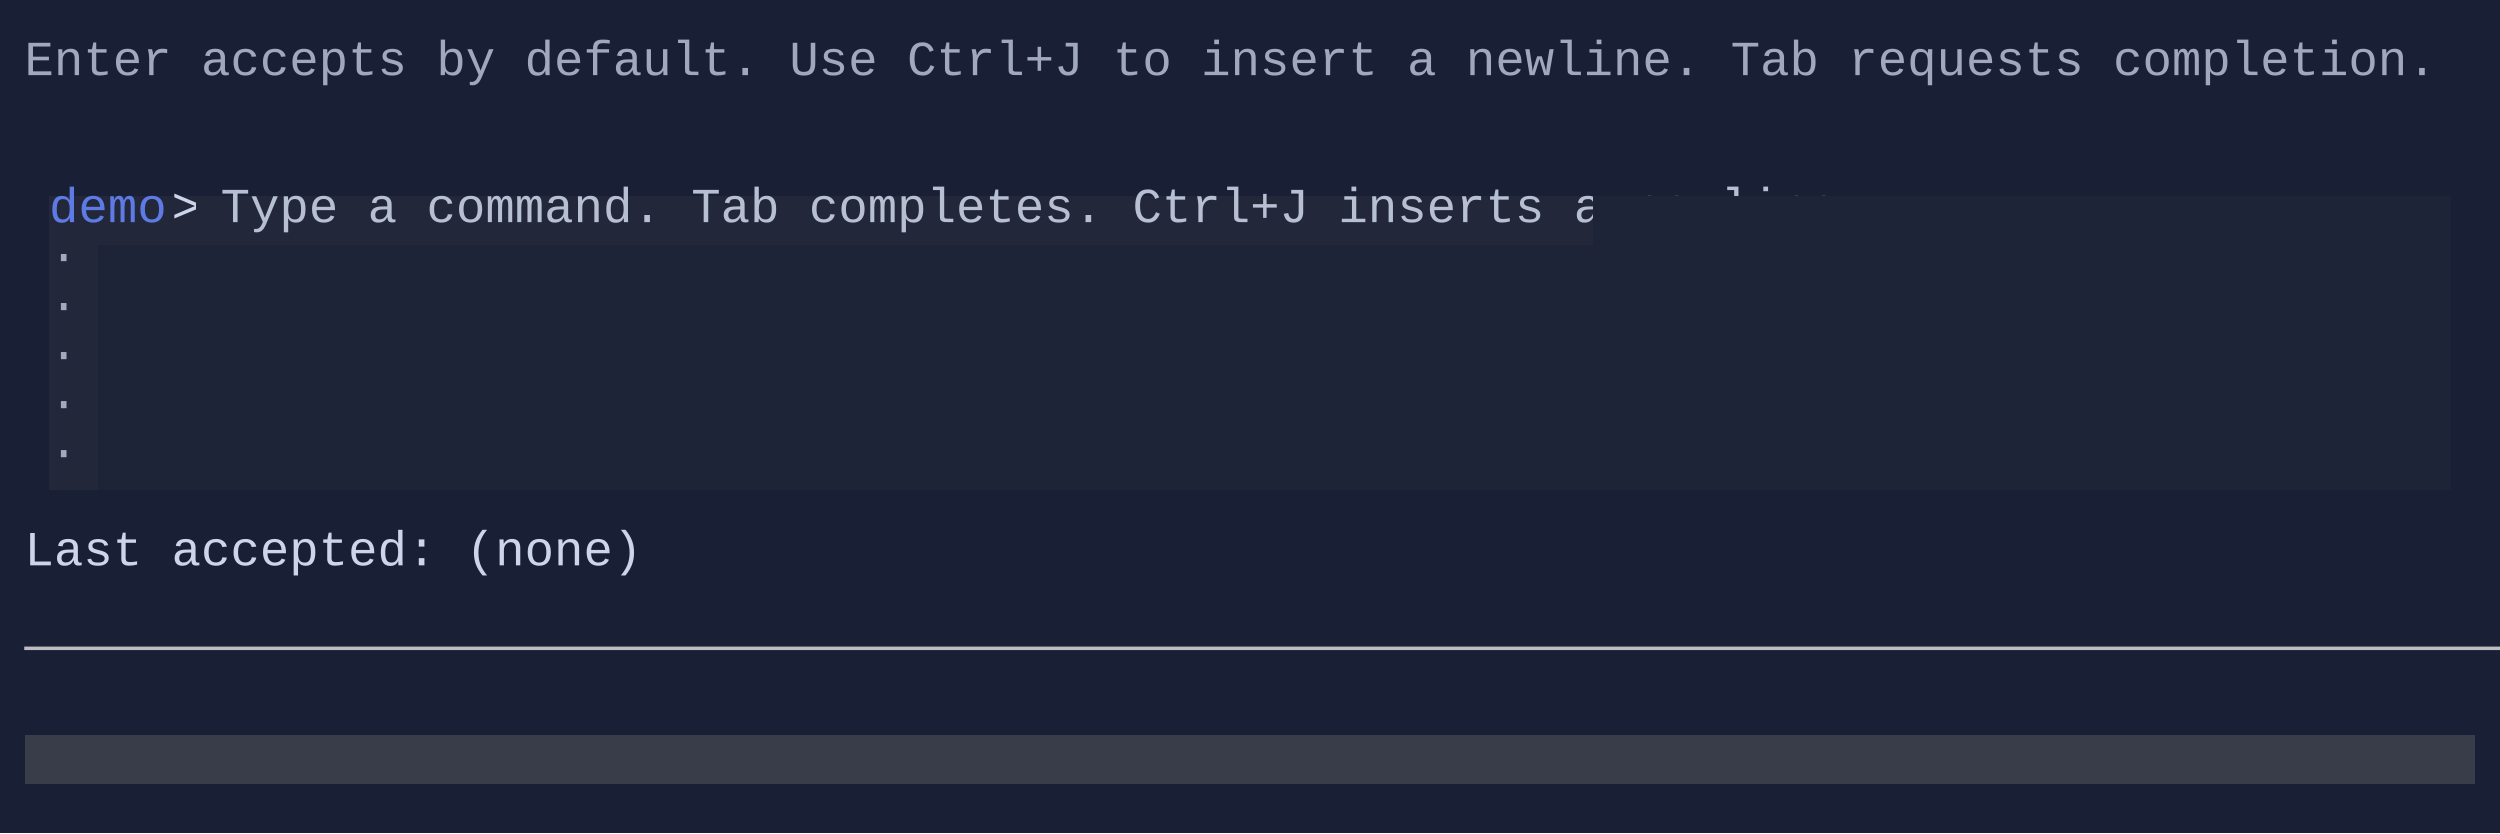
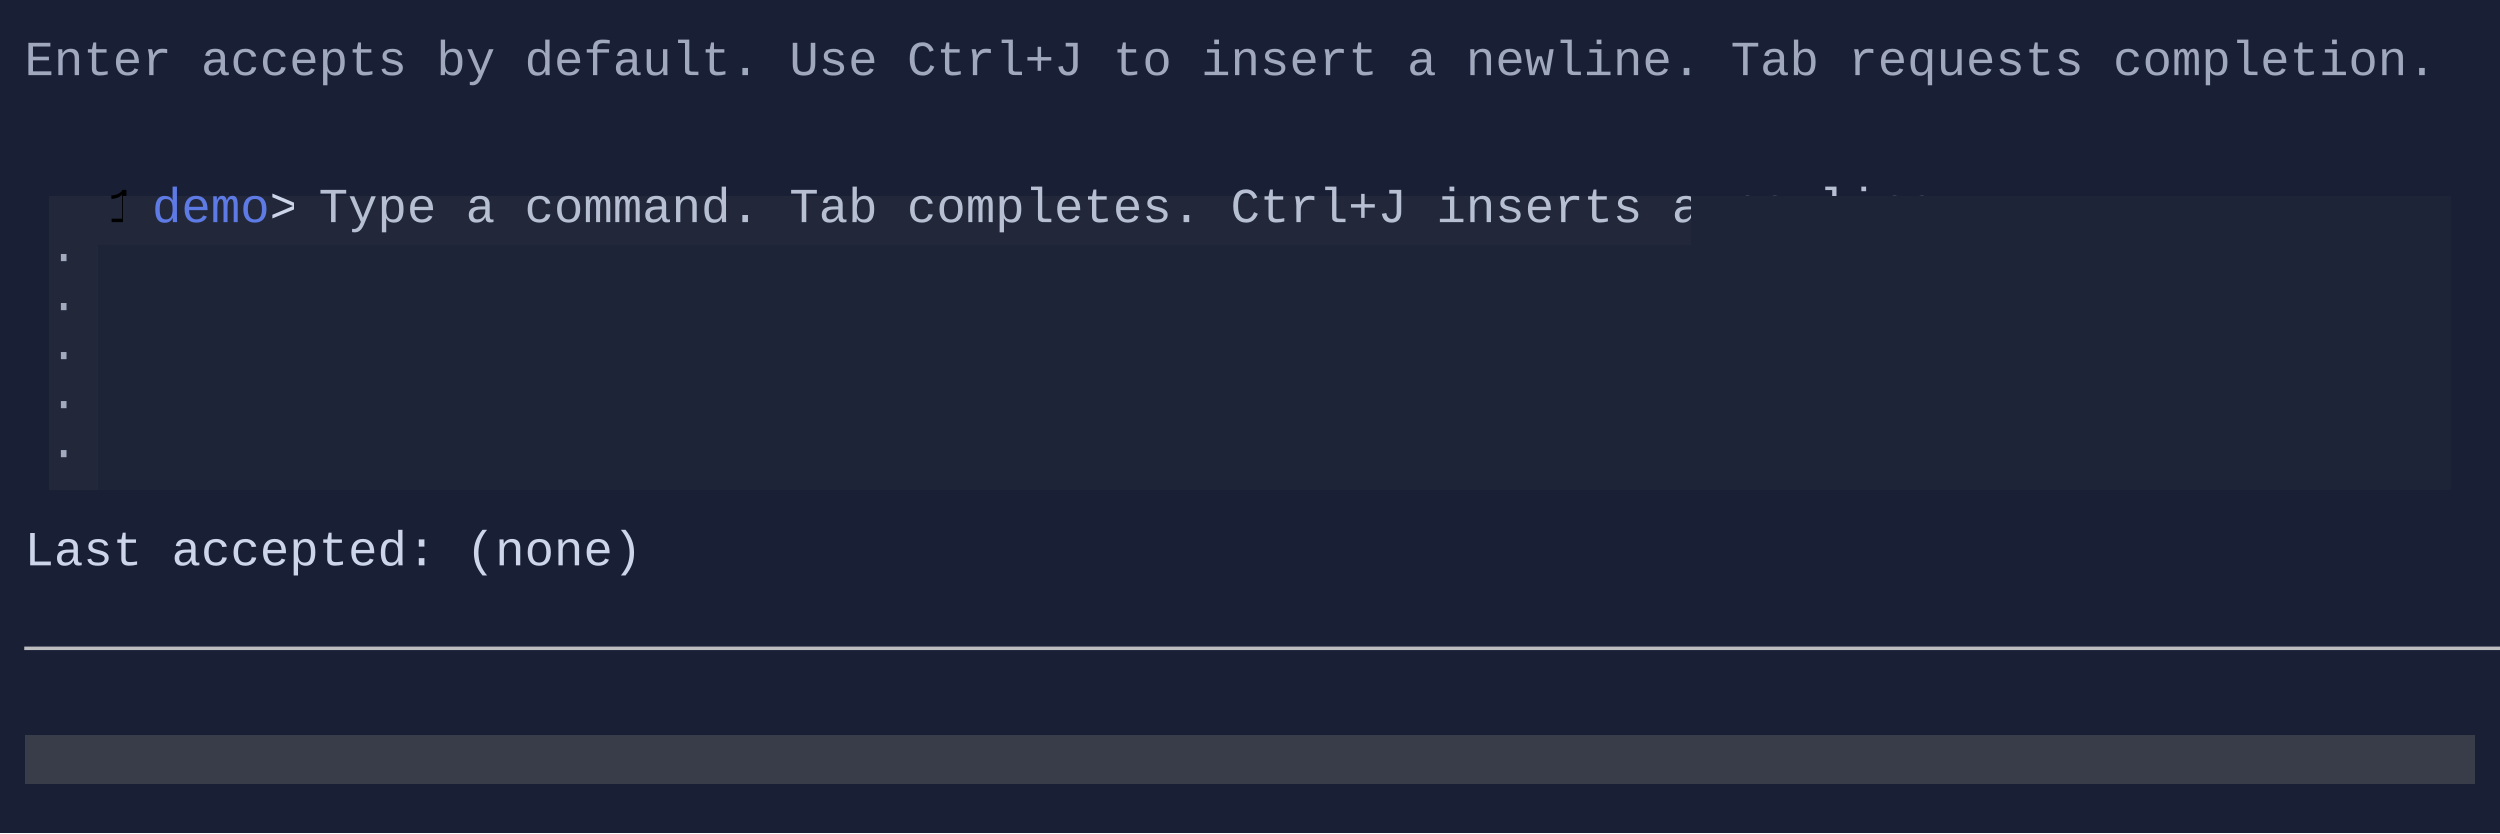
<svg xmlns="http://www.w3.org/2000/svg" viewBox="0 0 918 306" width="918" height="306" shape-rendering="crispEdges">
  <style>.t{font-family:ui-monospace, SFMono-Regular, Menlo, Monaco, Consolas, "Liberation Mono", "Courier New", monospace;font-size:18px;dominant-baseline:text-before-edge;white-space:pre;font-variant-ligatures:none;font-kerning:none;font-feature-settings:"liga" 0,"calt" 0;letter-spacing:0}</style>
  <rect x="0" y="0" width="918" height="306" fill="rgb(25,32,54)" />
  <text class="t" x="9" y="18" fill="rgb(205,213,235)" textLength="738" lengthAdjust="spacing" opacity="0.75" xml:space="preserve">Enter accepts by default. Use Ctrl+J to insert a newline. Tab requests completion.</text>
-   <rect x="18" y="72" width="45" height="18" fill="rgb(34,40,58)" />
-   <text class="t" x="18" y="72" fill="rgb(94,122,229)" textLength="45" lengthAdjust="spacing" xml:space="preserve">demo </text>
-   <rect x="63" y="72" width="9" height="18" fill="rgb(34,40,58)" />
-   <text class="t" x="63" y="72" fill="rgb(205,213,235)" textLength="9" lengthAdjust="spacing" xml:space="preserve">&gt;</text>
-   <rect x="72" y="72" width="9" height="18" fill="rgb(34,40,58)" />
-   <rect x="81" y="72" width="504" height="18" fill="rgb(34,40,58)" />
-   <text class="t" x="81" y="72" fill="rgb(183,191,211)" textLength="504" lengthAdjust="spacing" xml:space="preserve">Type a command. Tab completes. Ctrl+J inserts a newline.</text>
-   <rect x="585" y="72" width="315" height="18" fill="rgb(30,36,56)" />
+   <rect x="18" y="72" width="27" height="18" fill="rgb(34,40,58)" />
+   <text class="t" x="18" y="72" fill="rgb(0,0,0)" textLength="27" lengthAdjust="spacing" xml:space="preserve">  1</text>
+   <rect x="45" y="72" width="54" height="18" fill="rgb(34,40,58)" />
+   <text class="t" x="45" y="72" fill="rgb(94,122,229)" textLength="54" lengthAdjust="spacing" xml:space="preserve"> demo </text>
+   <rect x="99" y="72" width="9" height="18" fill="rgb(34,40,58)" />
+   <text class="t" x="99" y="72" fill="rgb(205,213,235)" textLength="9" lengthAdjust="spacing" xml:space="preserve">&gt;</text>
+   <rect x="108" y="72" width="9" height="18" fill="rgb(34,40,58)" />
+   <rect x="117" y="72" width="504" height="18" fill="rgb(34,40,58)" />
+   <text class="t" x="117" y="72" fill="rgb(183,191,211)" textLength="504" lengthAdjust="spacing" xml:space="preserve">Type a command. Tab completes. Ctrl+J inserts a newline.</text>
+   <rect x="621" y="72" width="279" height="18" fill="rgb(30,36,56)" />
  <rect x="18" y="90" width="9" height="18" fill="rgb(34,40,58)" />
  <text class="t" x="18" y="90" fill="rgb(205,213,235)" textLength="9" lengthAdjust="spacing" opacity="0.75" xml:space="preserve">·</text>
  <rect x="27" y="90" width="9" height="18" fill="rgb(34,40,58)" />
  <rect x="36" y="90" width="864" height="18" fill="rgb(30,36,56)" />
  <rect x="18" y="108" width="9" height="18" fill="rgb(34,40,58)" />
  <text class="t" x="18" y="108" fill="rgb(205,213,235)" textLength="9" lengthAdjust="spacing" opacity="0.75" xml:space="preserve">·</text>
  <rect x="27" y="108" width="9" height="18" fill="rgb(34,40,58)" />
  <rect x="36" y="108" width="864" height="18" fill="rgb(30,36,56)" />
  <rect x="18" y="126" width="9" height="18" fill="rgb(34,40,58)" />
  <text class="t" x="18" y="126" fill="rgb(205,213,235)" textLength="9" lengthAdjust="spacing" opacity="0.75" xml:space="preserve">·</text>
  <rect x="27" y="126" width="9" height="18" fill="rgb(34,40,58)" />
  <rect x="36" y="126" width="864" height="18" fill="rgb(30,36,56)" />
  <rect x="18" y="144" width="9" height="18" fill="rgb(34,40,58)" />
  <text class="t" x="18" y="144" fill="rgb(205,213,235)" textLength="9" lengthAdjust="spacing" opacity="0.75" xml:space="preserve">·</text>
  <rect x="27" y="144" width="9" height="18" fill="rgb(34,40,58)" />
  <rect x="36" y="144" width="864" height="18" fill="rgb(30,36,56)" />
  <rect x="18" y="162" width="9" height="18" fill="rgb(34,40,58)" />
  <text class="t" x="18" y="162" fill="rgb(205,213,235)" textLength="9" lengthAdjust="spacing" opacity="0.75" xml:space="preserve">·</text>
  <rect x="27" y="162" width="9" height="18" fill="rgb(34,40,58)" />
  <rect x="36" y="162" width="864" height="18" fill="rgb(30,36,56)" />
  <text class="t" x="9" y="198" fill="rgb(205,213,235)" textLength="900" lengthAdjust="spacing" xml:space="preserve">Last accepted: (none)                                                                               </text>
  <text class="t" x="9" y="234" fill="rgb(189,189,191)" textLength="900" lengthAdjust="spacing" xml:space="preserve">────────────────────────────────────────────────────────────────────────────────────────────────────</text>
  <rect x="9" y="270" width="900" height="18" fill="rgb(57,60,73)" />
</svg>
